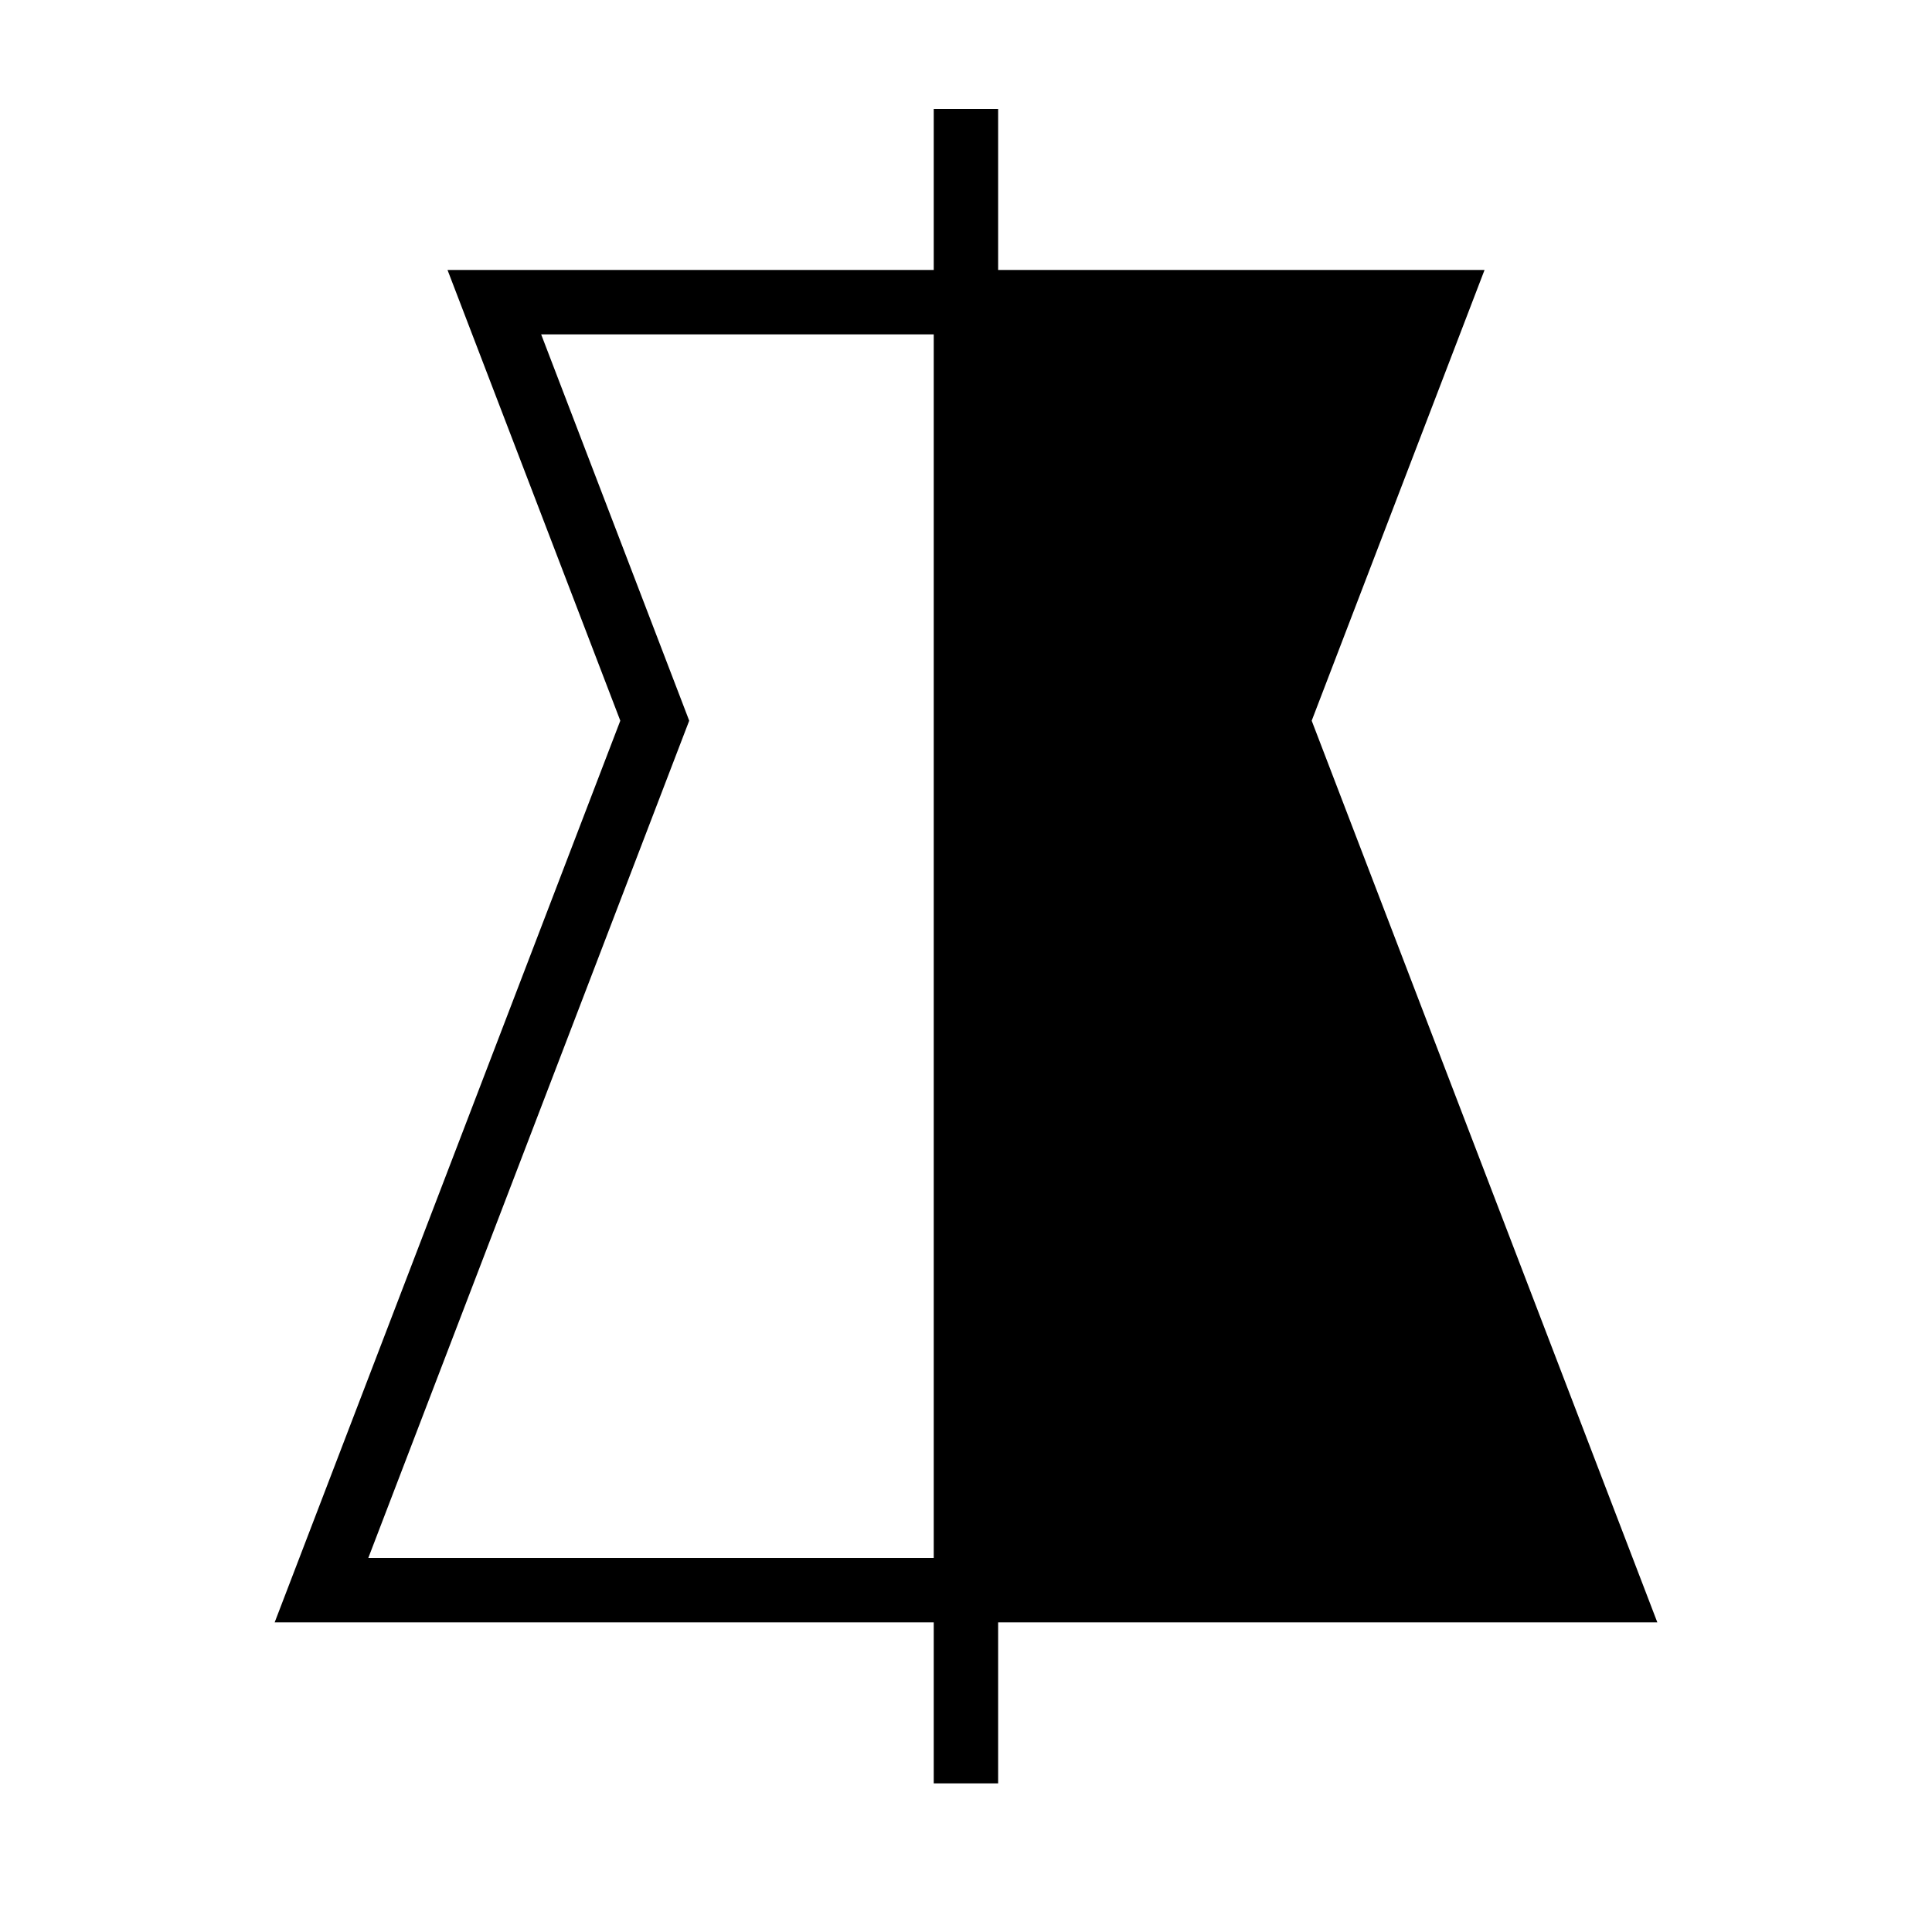
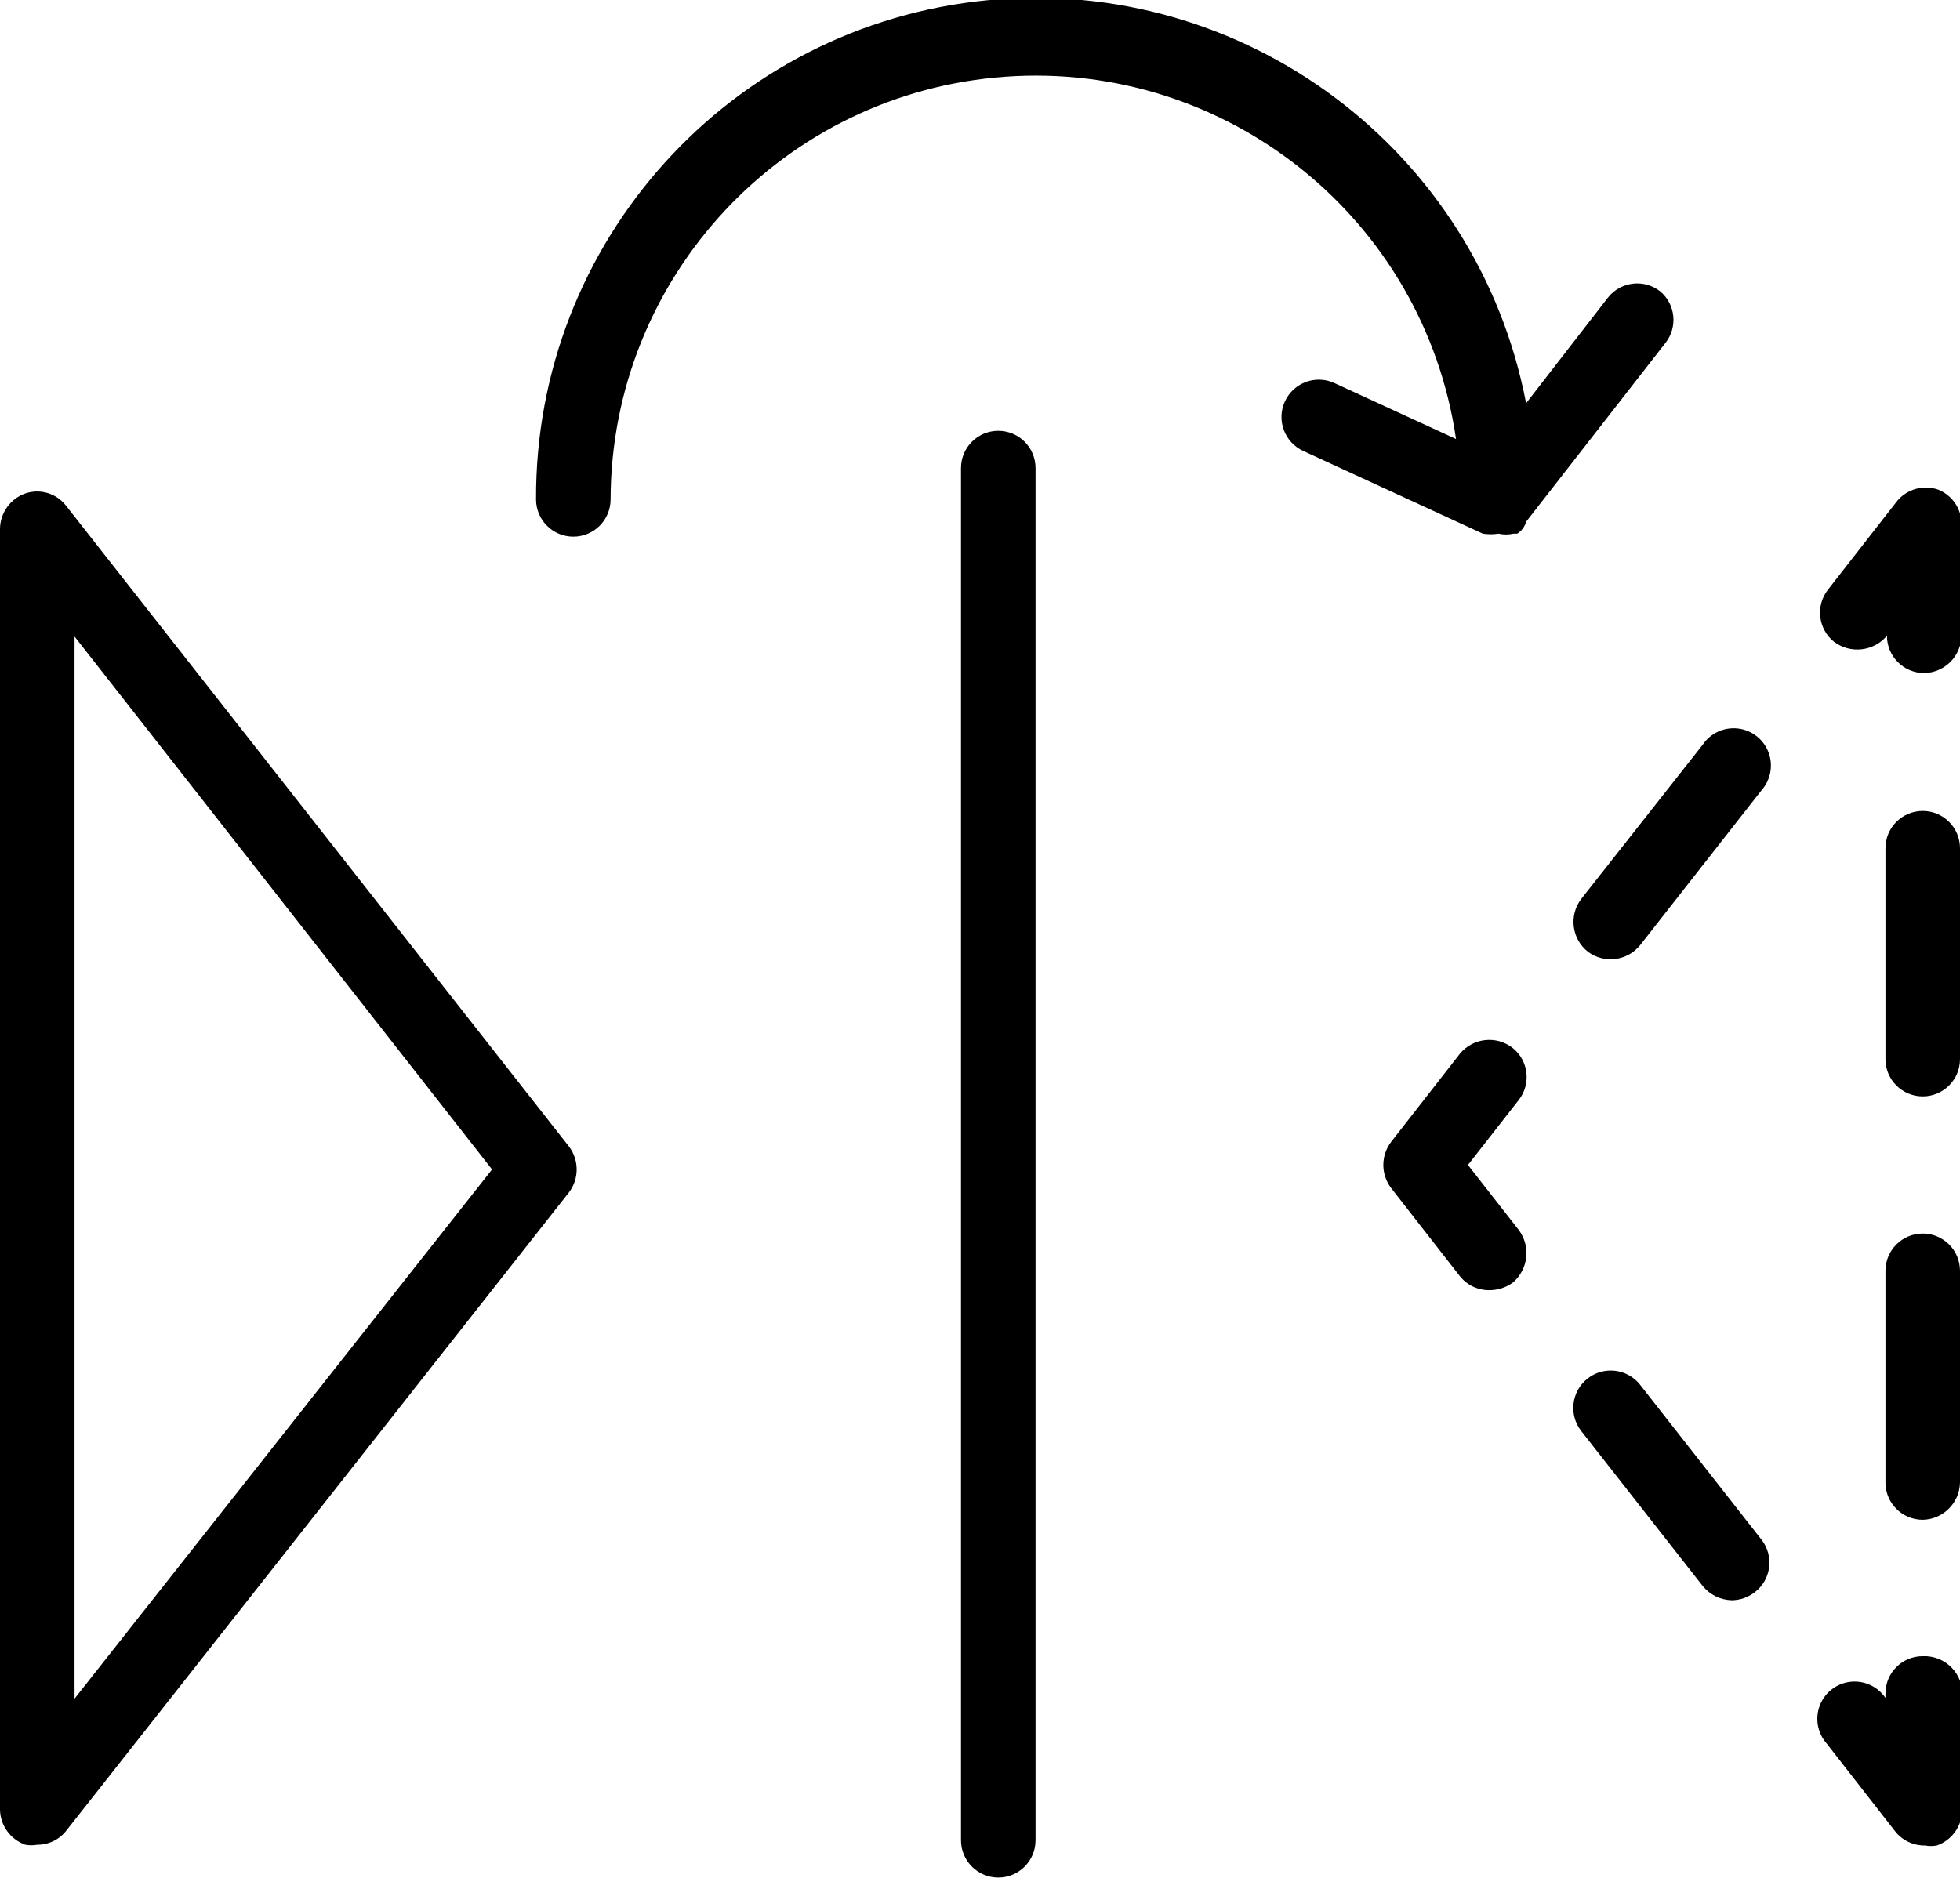
- <svg xmlns="http://www.w3.org/2000/svg" viewBox="0 0 30 30">
-   <switch>
-     <g>
-       <path d="M25.735 25.192l-5.367-14.001 2.684-6.999h-7.553v-2.5h-1v2.5h-7.55l2.683 6.999-5.367 14.001h10.234v2.5h1v-2.5h10.236zm-20.016-1l4.846-12.644.137-.357-.137-.358-2.162-5.641h6.096v19h-8.78z" />
+ <svg xmlns="http://www.w3.org/2000/svg" viewBox="0 0 26.29 25.19">
+   <g id="Layer_2" data-name="Layer 2">
+     <g id="Layer_1-2" data-name="Layer 1">
+       <path d="M13.39,5.78a.5.5,0,0,0-.5.5V24.69a.5.5,0,0,0,.5.5.5.5,0,0,0,.5-.5V6.28A.5.5,0,0,0,13.39,5.78Z" />
+       <path d="M26,6.57a.5.5,0,0,0-.56.16l-.92,1.18a.5.5,0,0,0,.08.7.52.52,0,0,0,.71-.08l0,0v0a.5.5,0,0,0,.5.5.51.51,0,0,0,.5-.5V7A.5.5,0,0,0,26,6.57Z" />
+       <path d="M25.79,10.88a.5.5,0,0,0-.5.5v2.83a.5.5,0,0,0,.5.5.5.5,0,0,0,.5-.5V11.38A.5.5,0,0,0,25.79,10.88Z" />
+       <path d="M25.79,16.55a.5.5,0,0,0-.5.5v2.84a.5.5,0,0,0,.5.5.51.51,0,0,0,.5-.5V17.05A.5.5,0,0,0,25.79,16.55Z" />
+       <path d="M25.79,22.22a.5.5,0,0,0-.5.5v.06l0,0a.5.5,0,1,0-.79.61l.92,1.18a.5.5,0,0,0,.4.19.44.44,0,0,0,.16,0,.51.51,0,0,0,.34-.48v-1.5A.51.51,0,0,0,25.79,22.22Z" />
+       <path d="M22,18.58a.5.5,0,0,0-.79.62l1.63,2.08a.52.52,0,0,0,.39.19.51.51,0,0,0,.31-.11.5.5,0,0,0,.09-.7Z" />
+       <path d="M20.29,14.06a.51.51,0,0,0-.71.08l-.92,1.18a.51.51,0,0,0,0,.62l.92,1.18a.5.5,0,0,0,.4.19.54.54,0,0,0,.31-.1.52.52,0,0,0,.08-.71l-.68-.87.68-.87A.5.5,0,0,0,20.29,14.06Z" />
+       <path d="M21.3,12.77a.51.51,0,0,0,.7-.09l1.63-2.08a.5.5,0,1,0-.79-.61l-1.63,2.07A.51.51,0,0,0,21.3,12.77Z" />
+       <path d="M.89,6.79a.49.49,0,0,0-.55-.17A.51.51,0,0,0,0,7.09V24.28a.51.51,0,0,0,.34.47.45.45,0,0,0,.16,0,.49.49,0,0,0,.39-.19L7.63,16a.51.51,0,0,0,0-.62Zm.11,16V8.54l5.6,7.15Z" />
+       <path d="M22.27,3.91a.5.5,0,0,0-.7.08l-1.1,1.42A6.7,6.7,0,0,0,7.19,6.7a.5.5,0,0,0,.5.5.5.5,0,0,0,.5-.5,5.7,5.7,0,0,1,11.34-.81L17.9,5.14a.5.5,0,0,0-.42.91l2.41,1.11h0a.71.71,0,0,0,.21,0,.46.46,0,0,0,.2,0s0,0,.05,0A.27.27,0,0,0,20.47,7l0,0,1.87-2.4A.5.5,0,0,0,22.27,3.91Z" />
    </g>
-   </switch>
+   </g>
</svg>
